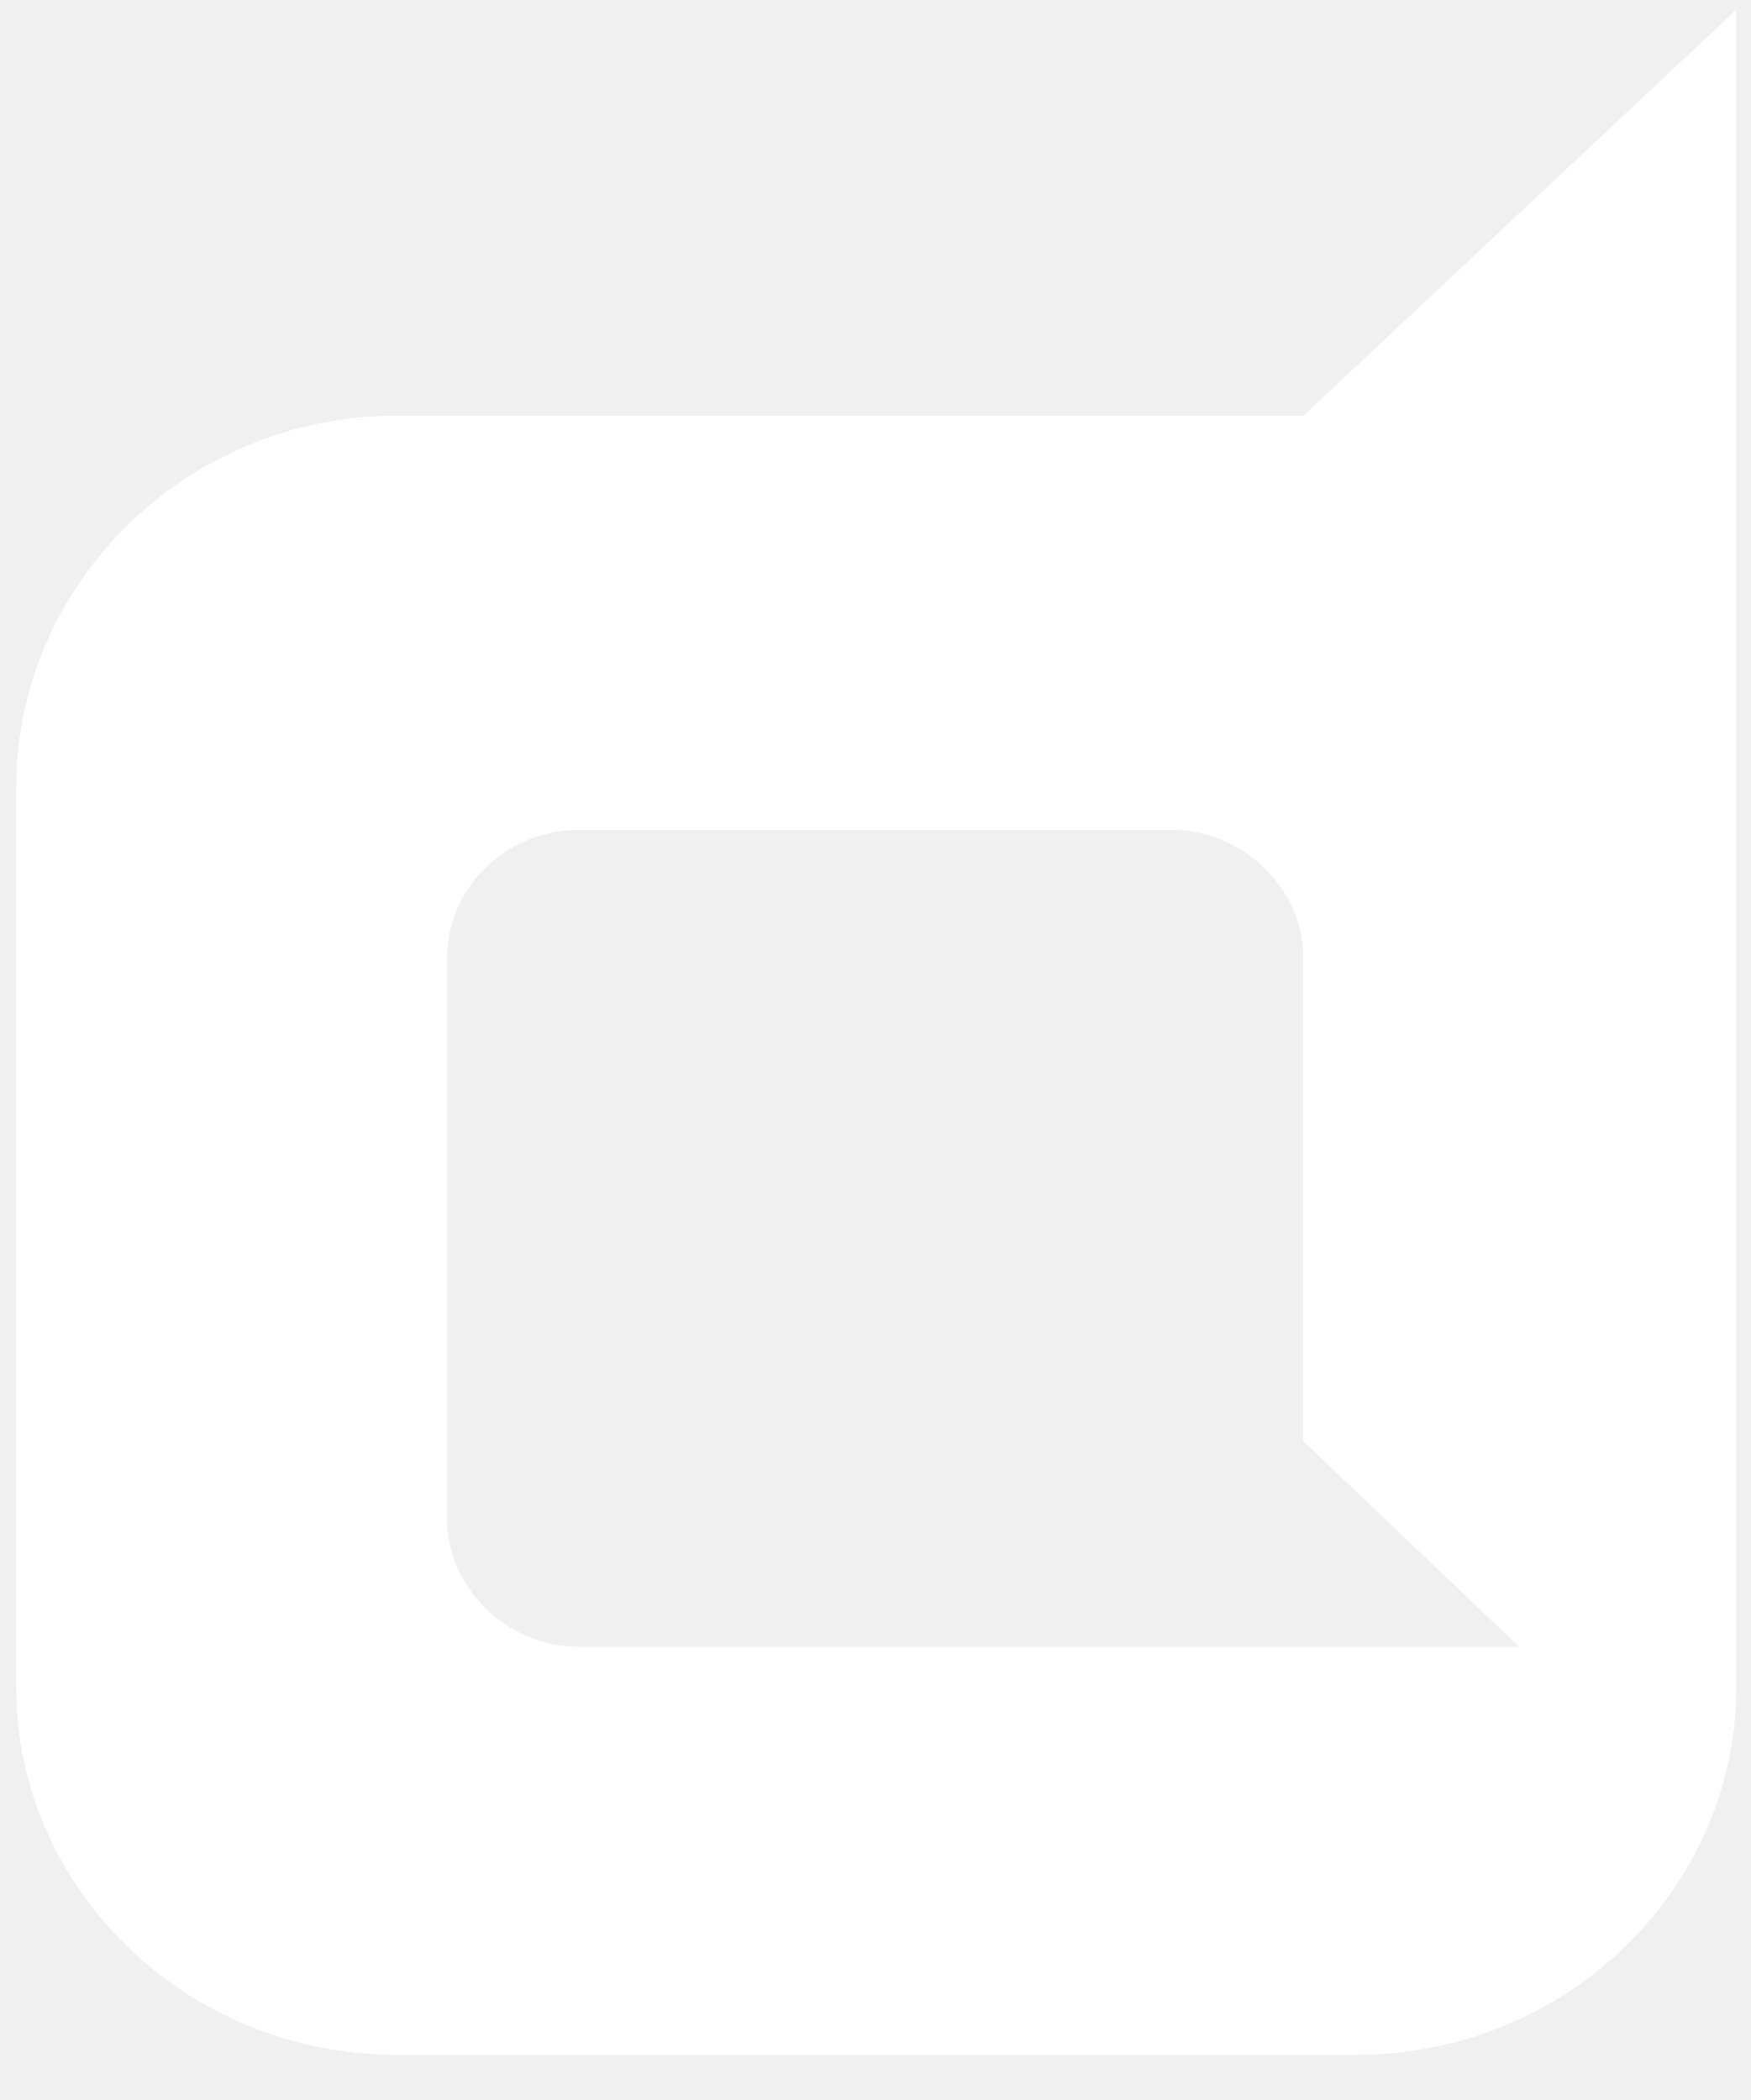
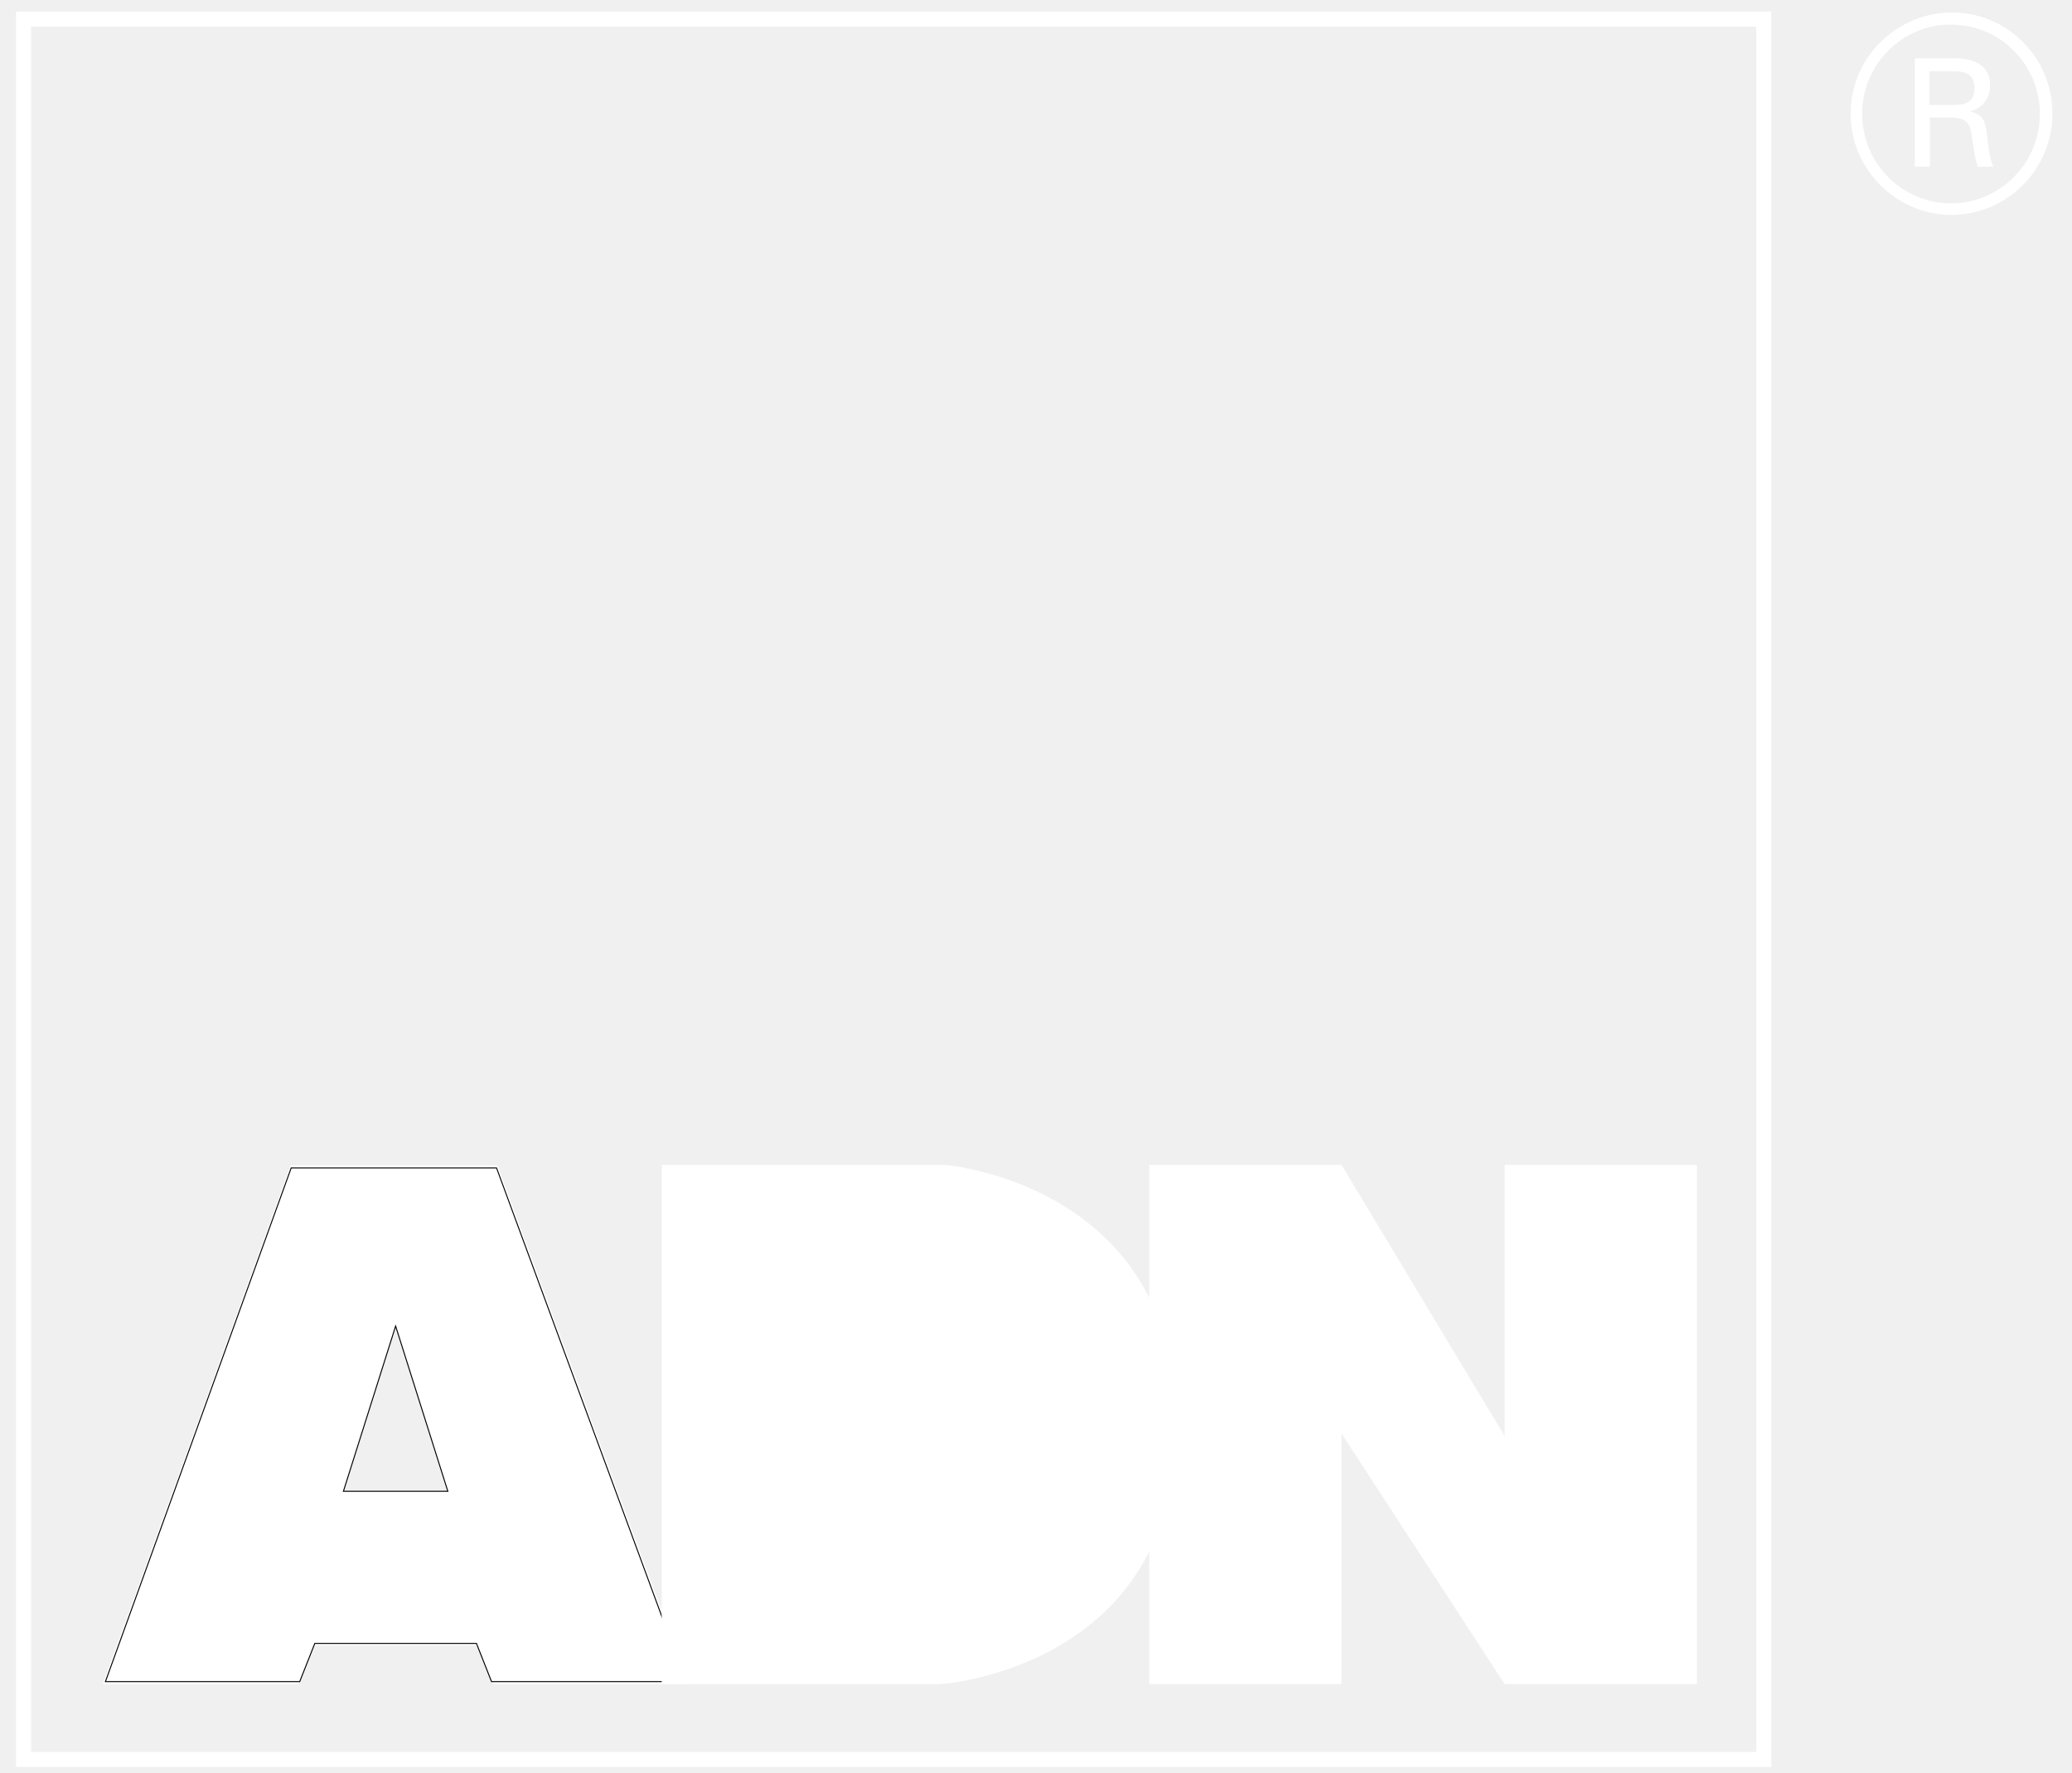
- <svg xmlns="http://www.w3.org/2000/svg" xmlns:xlink="http://www.w3.org/1999/xlink" version="1.1" id="Layer_1" x="0px" y="0px" viewBox="0 0 85 102" style="enable-background:new 0 0 85 102;" xml:space="preserve">
+ <svg xmlns="http://www.w3.org/2000/svg" version="1.1" x="0px" y="0px" viewBox="0 0 412.7 353" style="enable-background:new 0 0 412.7 353;" xml:space="preserve">
  <style type="text/css">
- 	.st0{clip-path:url(#SVGID_2_);}
- 	.st1{clip-path:url(#XMLID_19_);fill:#FFFFFF;}
+ 	.st0{fill:none;stroke:#FFFFFF;stroke-width:3;stroke-miterlimit:3.864;}
+ 	.st1{fill:#FFFFFF;}
+ 	.st2{fill-rule:evenodd;clip-rule:evenodd;fill:#FFFFFF;}
+ 	.st3{fill:none;stroke:#000000;stroke-width:0.197;stroke-miterlimit:3.864;}
</style>
-   <g>
-     <defs>
-       <path id="SVGID_1_" d="M63.3,70V46.5c0-3.3-2.9-6.2-6.4-6.2H28.1c-3.6,0-6.4,2.9-6.4,6.2v27.3c0,3.3,2.9,6.2,6.4,6.2h45.7L63.3,70    z M19.3,20.2h44L84.3,0.5V82c0,9.6-8.1,17.8-18.5,17.8H19.3C8.9,99.8,0.8,91.6,0.8,82V38.2C0.8,28.5,8.9,20.2,19.3,20.2z" />
-     </defs>
-     <use xlink:href="#SVGID_1_" style="overflow:visible;fill-rule:evenodd;clip-rule:evenodd;fill:#FFFFFF;" />
-     <clipPath id="SVGID_2_">
-       <use xlink:href="#SVGID_1_" style="overflow:visible;" />
-     </clipPath>
-     <g class="st0">
-       <defs>
-         <rect id="XMLID_3_" x="-1500.3" y="-110" width="2945" height="2666.8" />
-       </defs>
-       <use xlink:href="#XMLID_3_" style="overflow:visible;fill:#FFFFFF;" />
-       <clipPath id="XMLID_19_">
-         <use xlink:href="#XMLID_3_" style="overflow:visible;" />
-       </clipPath>
-       <rect id="XMLID_4_" x="-9.4" y="-9.8" class="st1" width="103.9" height="119.8" />
+   <g id="Ebene_1">
+     <g>
+       <g>
+         <polygon class="st0" points="4.7,3.8 351.3,3.8 351.3,350.4 4.7,350.4 4.7,3.8    " />
+         <polygon class="st1" points="228.9,335.4 228.9,232 267.2,232 299.7,286 299.7,232 338,232 338,335.4 299.7,335.4 267.2,285.5      267.2,335.4 228.9,335.4    " />
+         <path class="st2" d="M68.3,297.1h21l-10.5-33.2L68.3,297.1L68.3,297.1z M20.5,335.4l37.4-103.3h41.2l38.1,103.3h-39l-3.1-7.7     H62.5l-3.1,7.7H20.5L20.5,335.4z" />
+         <polygon class="st3" points="68.4,297 89.2,297 78.8,264.1 68.4,297    " />
+         <polygon class="st3" points="21,334.9 58,232.6 98.9,232.6 136.6,334.9 97.9,334.9 94.9,327.3 62.7,327.3 59.7,334.9 21,334.9         " />
+         <path class="st1" d="M131.8,335.4l0-103.4h56.4c0,0,46.2,3.6,46.2,51.7c0,48.8-47.1,51.7-47.1,51.7H131.8L131.8,335.4z" />
+       </g>
+       <g>
+         <path class="st1" d="M408.8,22.6c0,11.3-9.2,20.2-20.1,20.2c-10.9,0-20.1-9-20.1-20.2c0-11.3,9.4-20.1,20.1-20.1     C399.7,2.4,408.8,11.4,408.8,22.6z M370.9,22.6c0,10,8,17.9,17.7,17.9c9.8,0,17.7-8,17.7-17.9c0-9.5-7.7-17.7-17.7-17.7     C379,4.8,370.9,12.8,370.9,22.6z M381.3,11.6h7.7c1.6,0,7.4,0,7.4,5.4c0,0.6,0,4-4,5.2c2.2,0.5,3,1.5,3.3,4.2     c0.3,2.7,0.5,4.7,1.3,6.8h-3.1c-0.4-1.4-0.6-2.2-1.1-5.6c-0.3-3.3-1.2-4.2-4.7-4.2h-3.7v9.8h-3V11.6z M384.3,20.9h4.7     c1.5,0,4.3,0,4.3-3.3c0-3.4-2.7-3.4-4.3-3.4h-4.7V20.9z" />
+       </g>
    </g>
  </g>
+   <g id="Ebene_2">
+ </g>
</svg>
